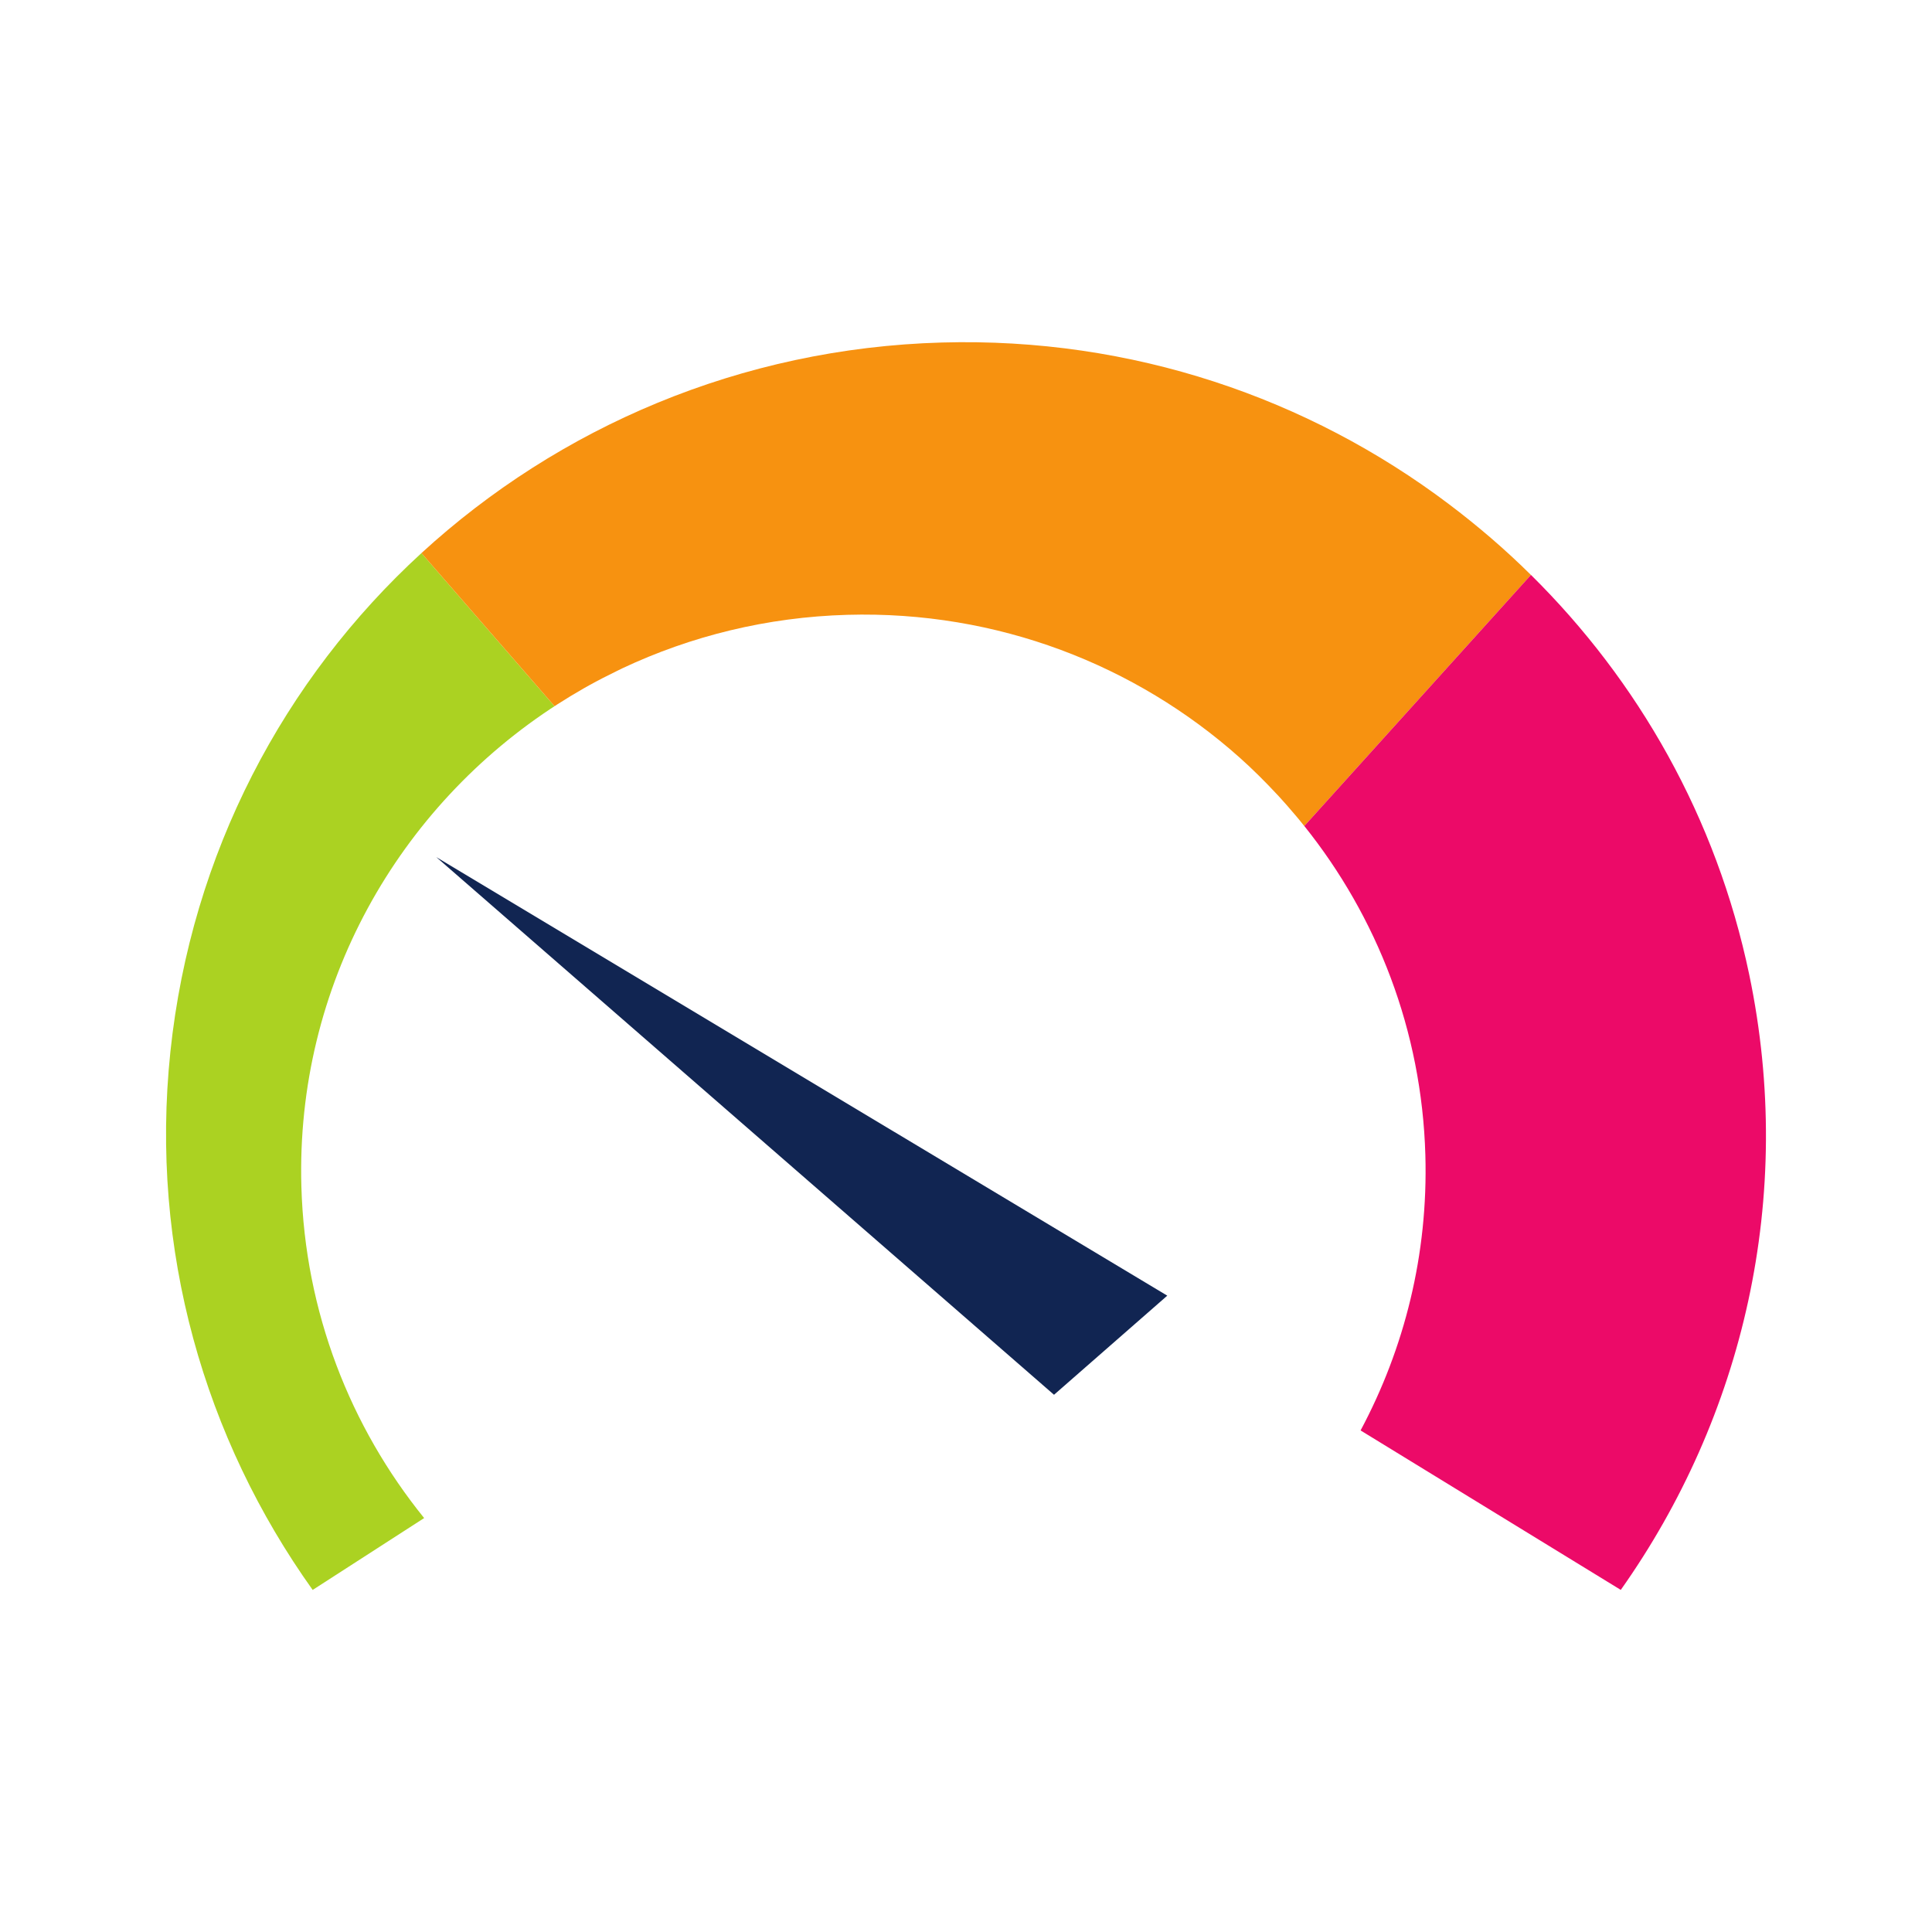
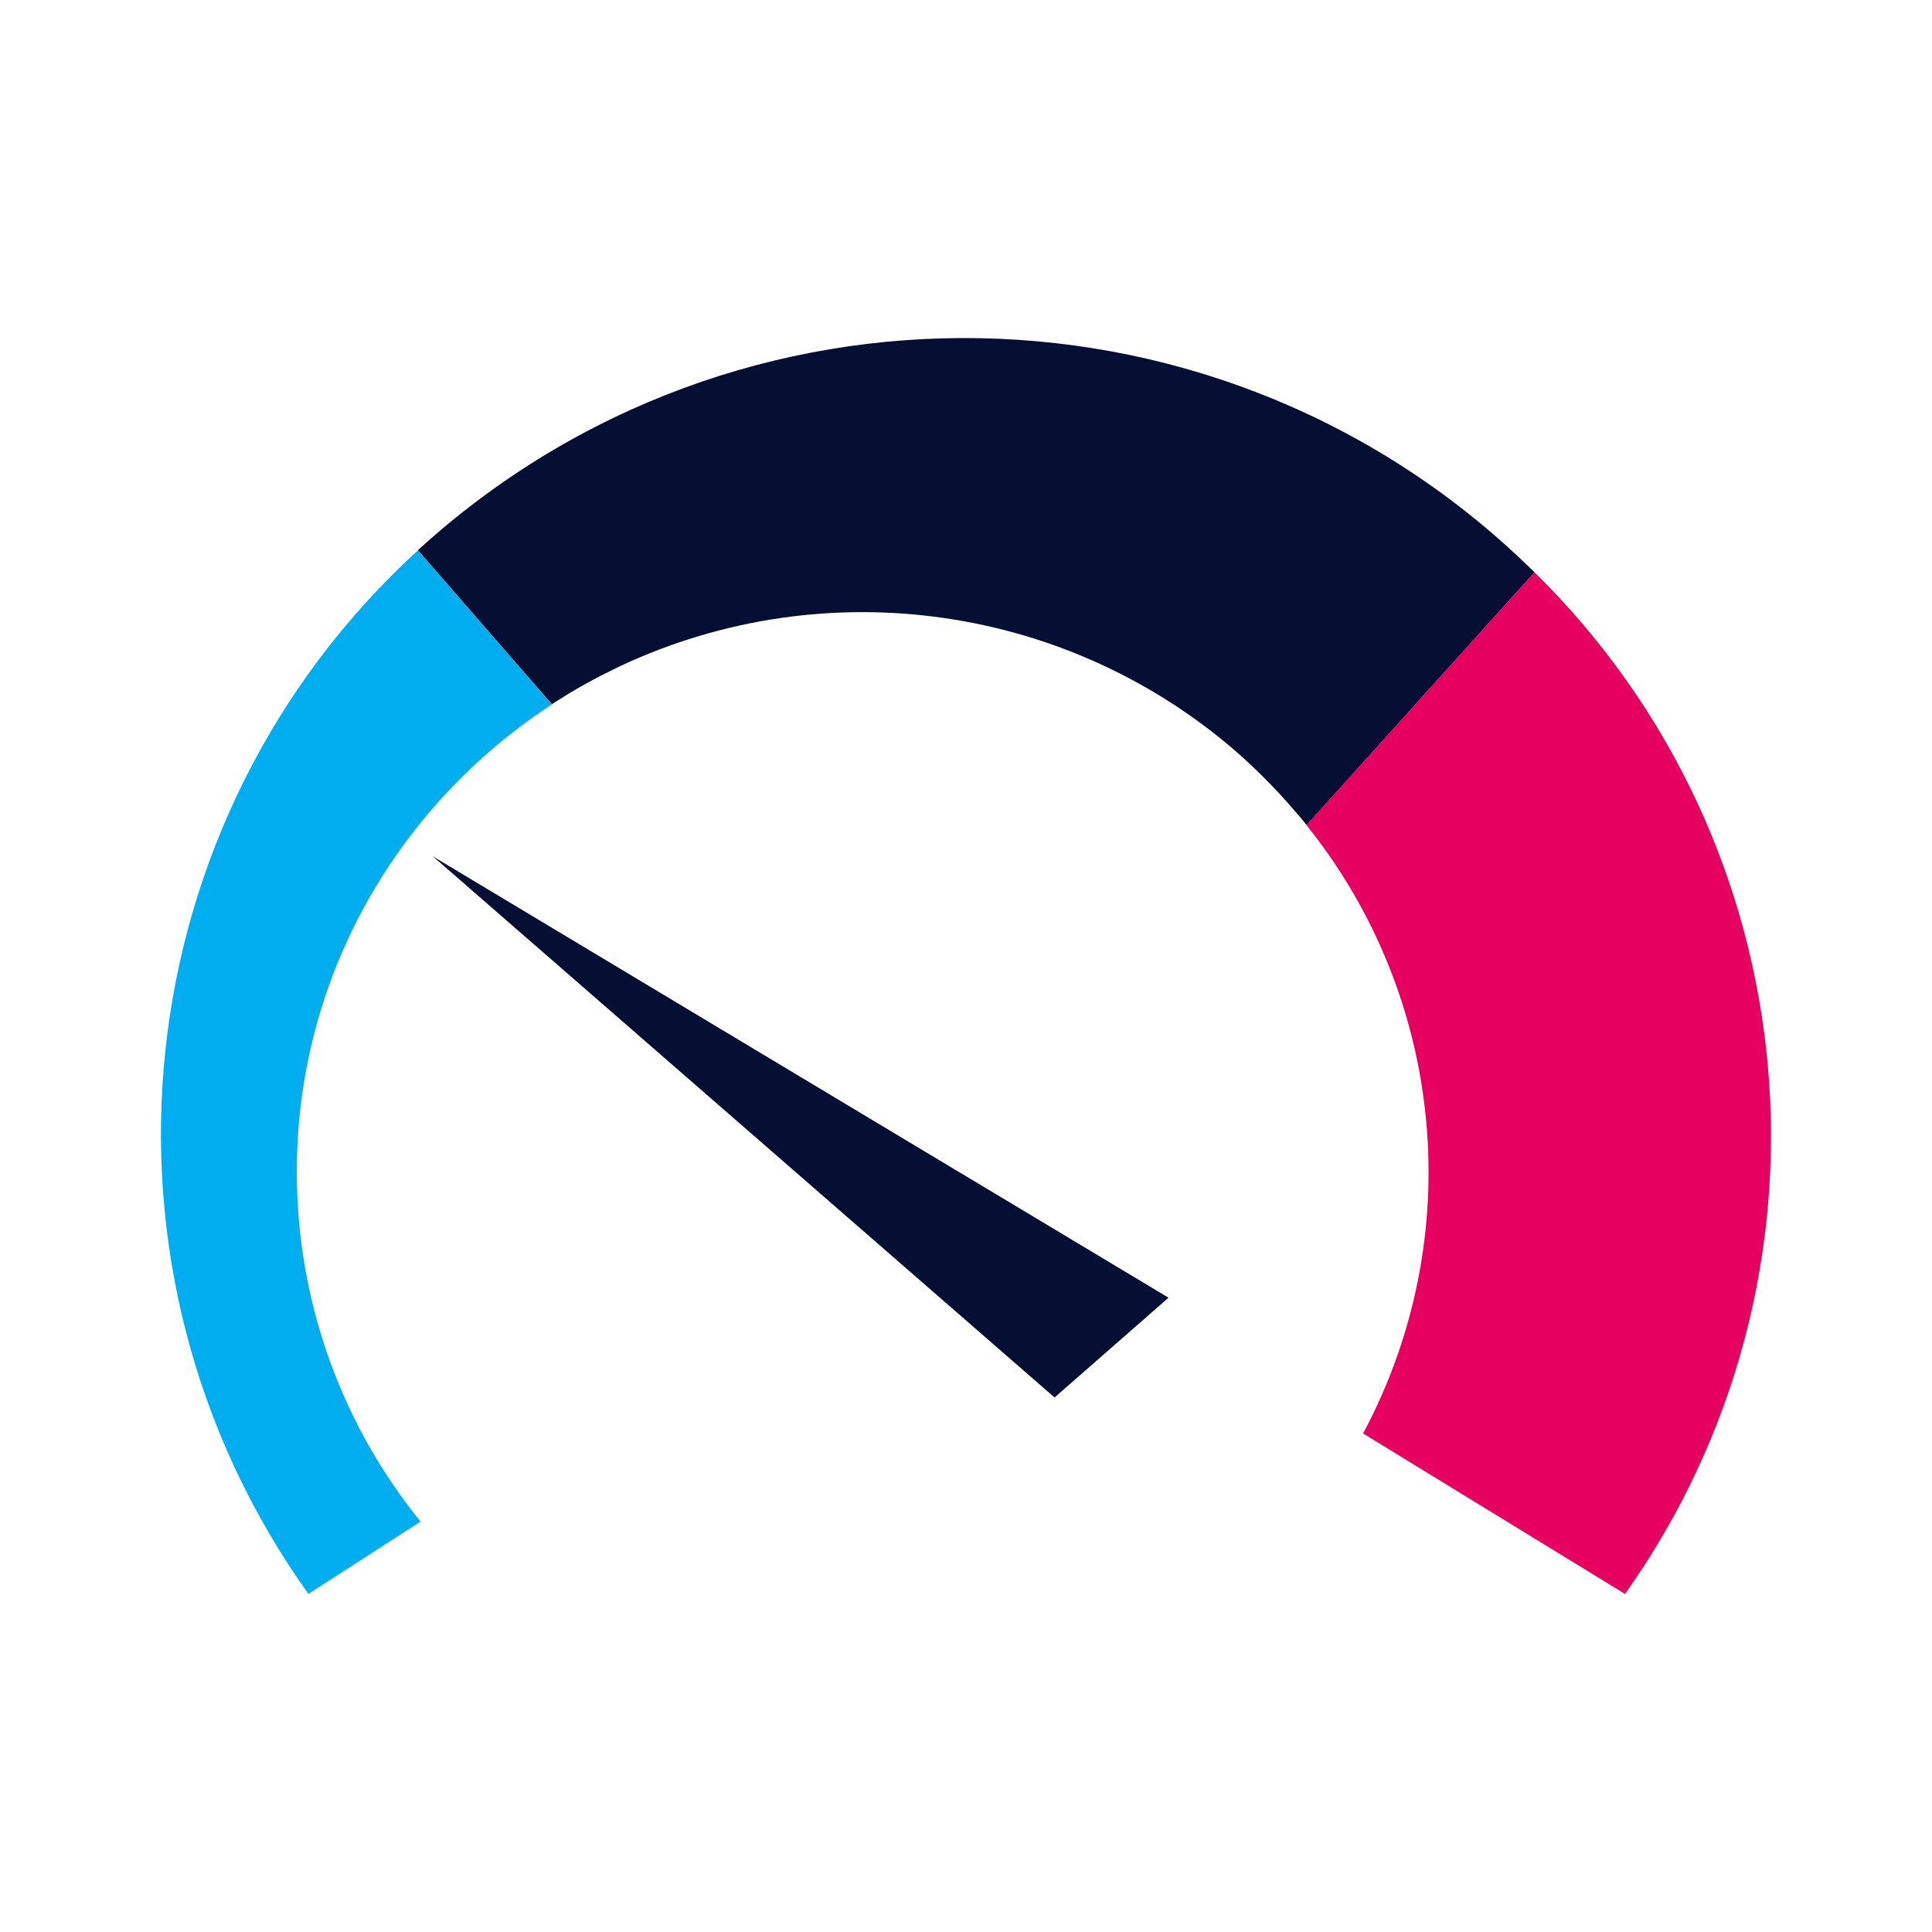
- <svg xmlns="http://www.w3.org/2000/svg" width="512" height="512" viewBox="0 0 512 512">
-   <rect width="512" height="512" fill="#ffffff" />
-   <g transform="translate(-712.268, 90.713) scale(3.73502)">
-     <g transform="matrix(1.333333,0,0,-1.333333,0,220.1867)">
-       <g transform="scale(0.1)">
-         <path id="path20" style="fill:#112552;fill-opacity:1;fill-rule:nonzero;stroke:none" d="m 1991.14,1091.33 60.27,52.74 -389.01,233.39 328.74,-286.13" />
-         <path id="path22" style="fill:#abd222;fill-opacity:1;fill-rule:nonzero;stroke:none" d="m 1654.52,1539.23 c -73.06,-66.97 -122.48,-159.66 -133.6,-265.37 -11.09,-105.57 18.34,-206.01 75.72,-286.383 l 59.32,38.243 c -39.22,48.48 -63.42,109.5 -65.33,176.35 -3.07,107.05 51.74,202.37 136.33,256.74 -0.53,-0.35 -1.12,-0.66 -1.66,-1.01 l -70.78,81.43" />
-         <path id="path24" style="fill:#f79210;fill-opacity:1;fill-rule:nonzero;stroke:none" d="m 2244.93,1527.6 c -13.68,13.57 -28.34,26.13 -43.77,37.77 -74.68,56.31 -168.46,88.76 -269.64,85.92 -107.22,-3.02 -204.03,-45.18 -277,-112.06 l 70.81,-81.45 c 0.54,0.35 1.1,0.68 1.64,1.03 4.67,3 9.44,5.89 14.29,8.65 0.86,0.49 1.73,0.97 2.6,1.45 4.73,2.62 9.55,5.09 14.43,7.46 1.05,0.51 2.09,1.06 3.17,1.56 36.38,17.12 76.85,27.24 119.73,28.45 79.94,2.25 153.44,-26.77 208.56,-75.82 7.13,-6.35 13.88,-13.1 20.39,-20.09 0.23,-0.26 0.49,-0.51 0.72,-0.77 2.77,-3 5.46,-6.1 8.1,-9.22 0.75,-0.87 1.5,-1.75 2.24,-2.64 1.07,-1.27 2.08,-2.57 3.12,-3.86 l 120.61,133.62" />
-         <path id="path26" style="fill:#ec0a68;fill-opacity:1;fill-rule:nonzero;stroke:none" d="m 2124.33,1394 c 38.66,-48.27 62.52,-108.81 64.42,-175.11 1.52,-52.89 -11.15,-102.89 -34.47,-146.54 l 138.46,-84.854 c 64.95,91.814 93.1,208.864 68.37,327.364 -17.51,83.83 -59.23,156.5 -116.17,212.76" />
-       </g>
-     </g>
-   </g>
+ <svg xmlns="http://www.w3.org/2000/svg" width="512" height="512" viewBox="588.3 -75.58 436.12 436.12">
+   <rect x="588.3" y="-75.58" width="436.12" height="436.12" fill="#ffffff" />
+   <polygon fill="#050f34" points="826.35 239.88 852.08 217.36 686 117.72 826.35 239.88" />
+   <path fill="#00aeef" d="M682.63,48.66a178.6,178.6,0,0,0-24.71,235.56l25.32-16.33a125,125,0,0,1-27.88-75.29C654,146.89,677.45,106.2,713.56,83c-.23.15-.48.28-.7.43Z" />
+   <path fill="#050f34" d="M934.7,53.62a182.94,182.94,0,0,0-252.07-5l30.24,34.77.69-.44c2-1.28,4-2.52,6.1-3.69l1.11-.62c2-1.12,4.08-2.17,6.17-3.19.45-.22.89-.45,1.35-.66A128.8,128.8,0,0,1,868.45,95.05c3,2.71,5.93,5.59,8.7,8.57.1.12.21.22.31.34,1.18,1.28,2.33,2.6,3.46,3.93.32.38.64.75,1,1.13.45.54.89,1.1,1.33,1.65Z" />
+   <path fill="#e60060" d="M883.21,110.66A125.15,125.15,0,0,1,896,248l59.12,36.22A178.47,178.47,0,0,0,934.7,53.61" />
</svg>
